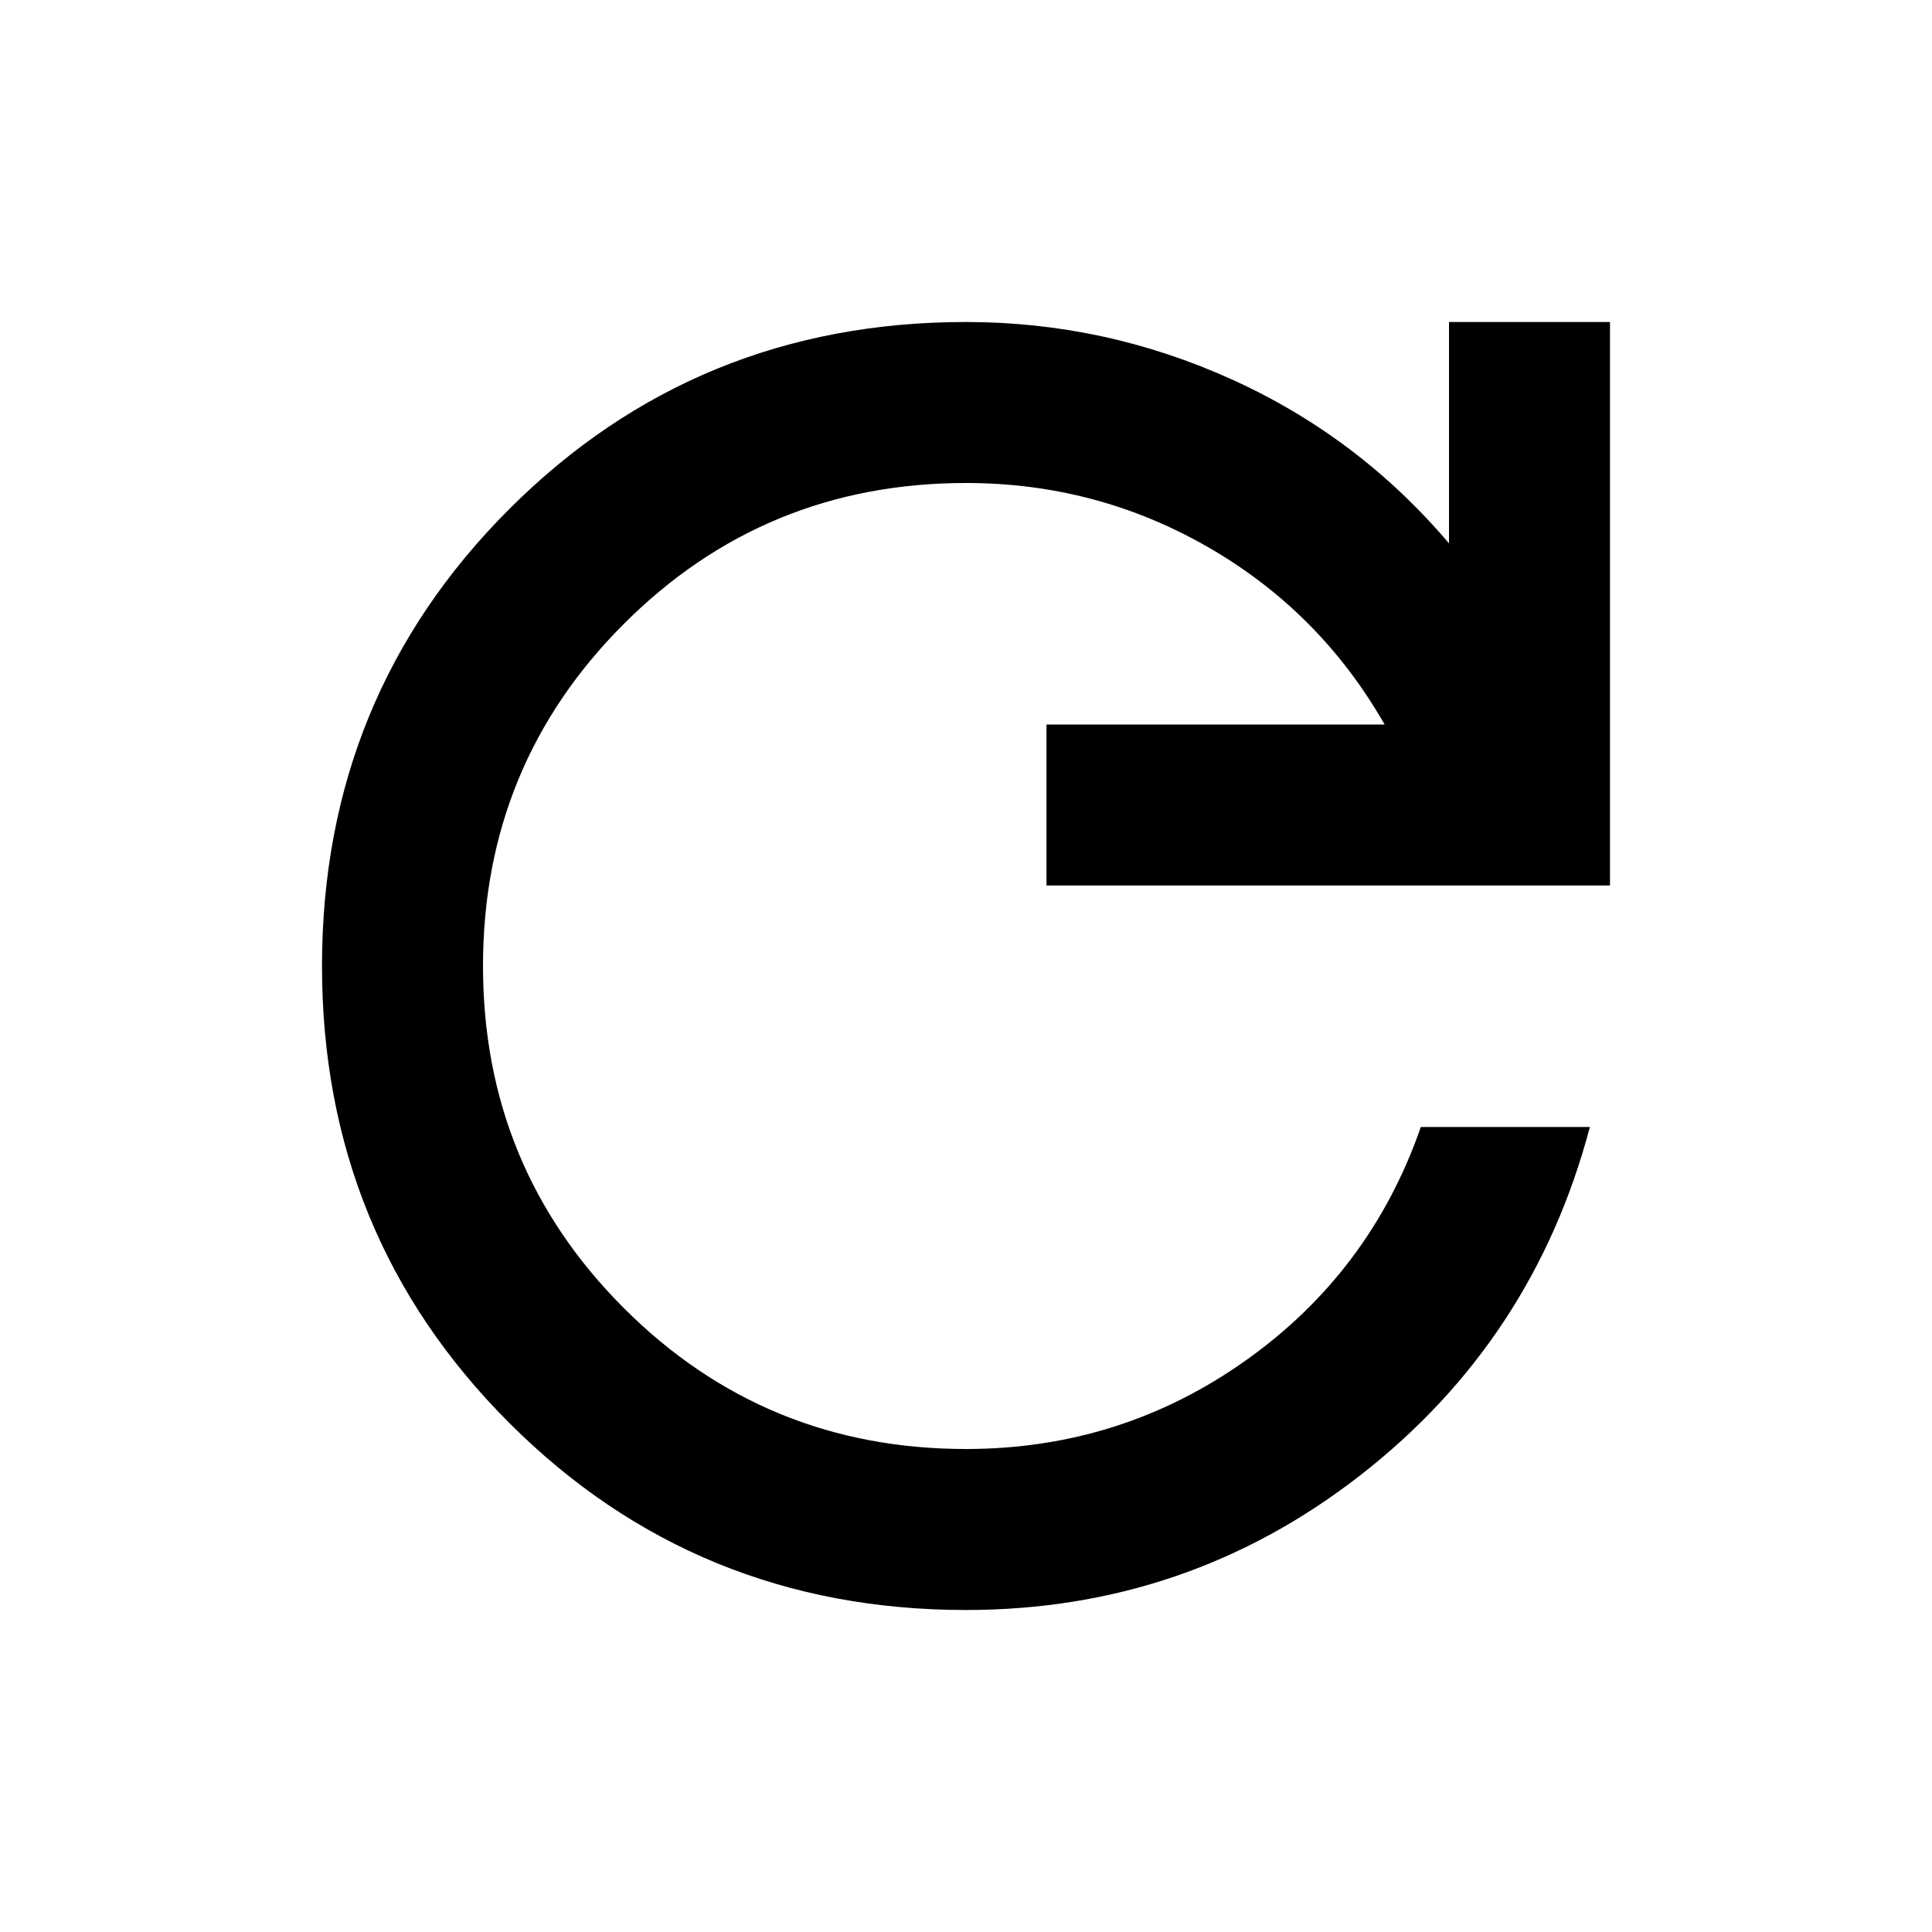
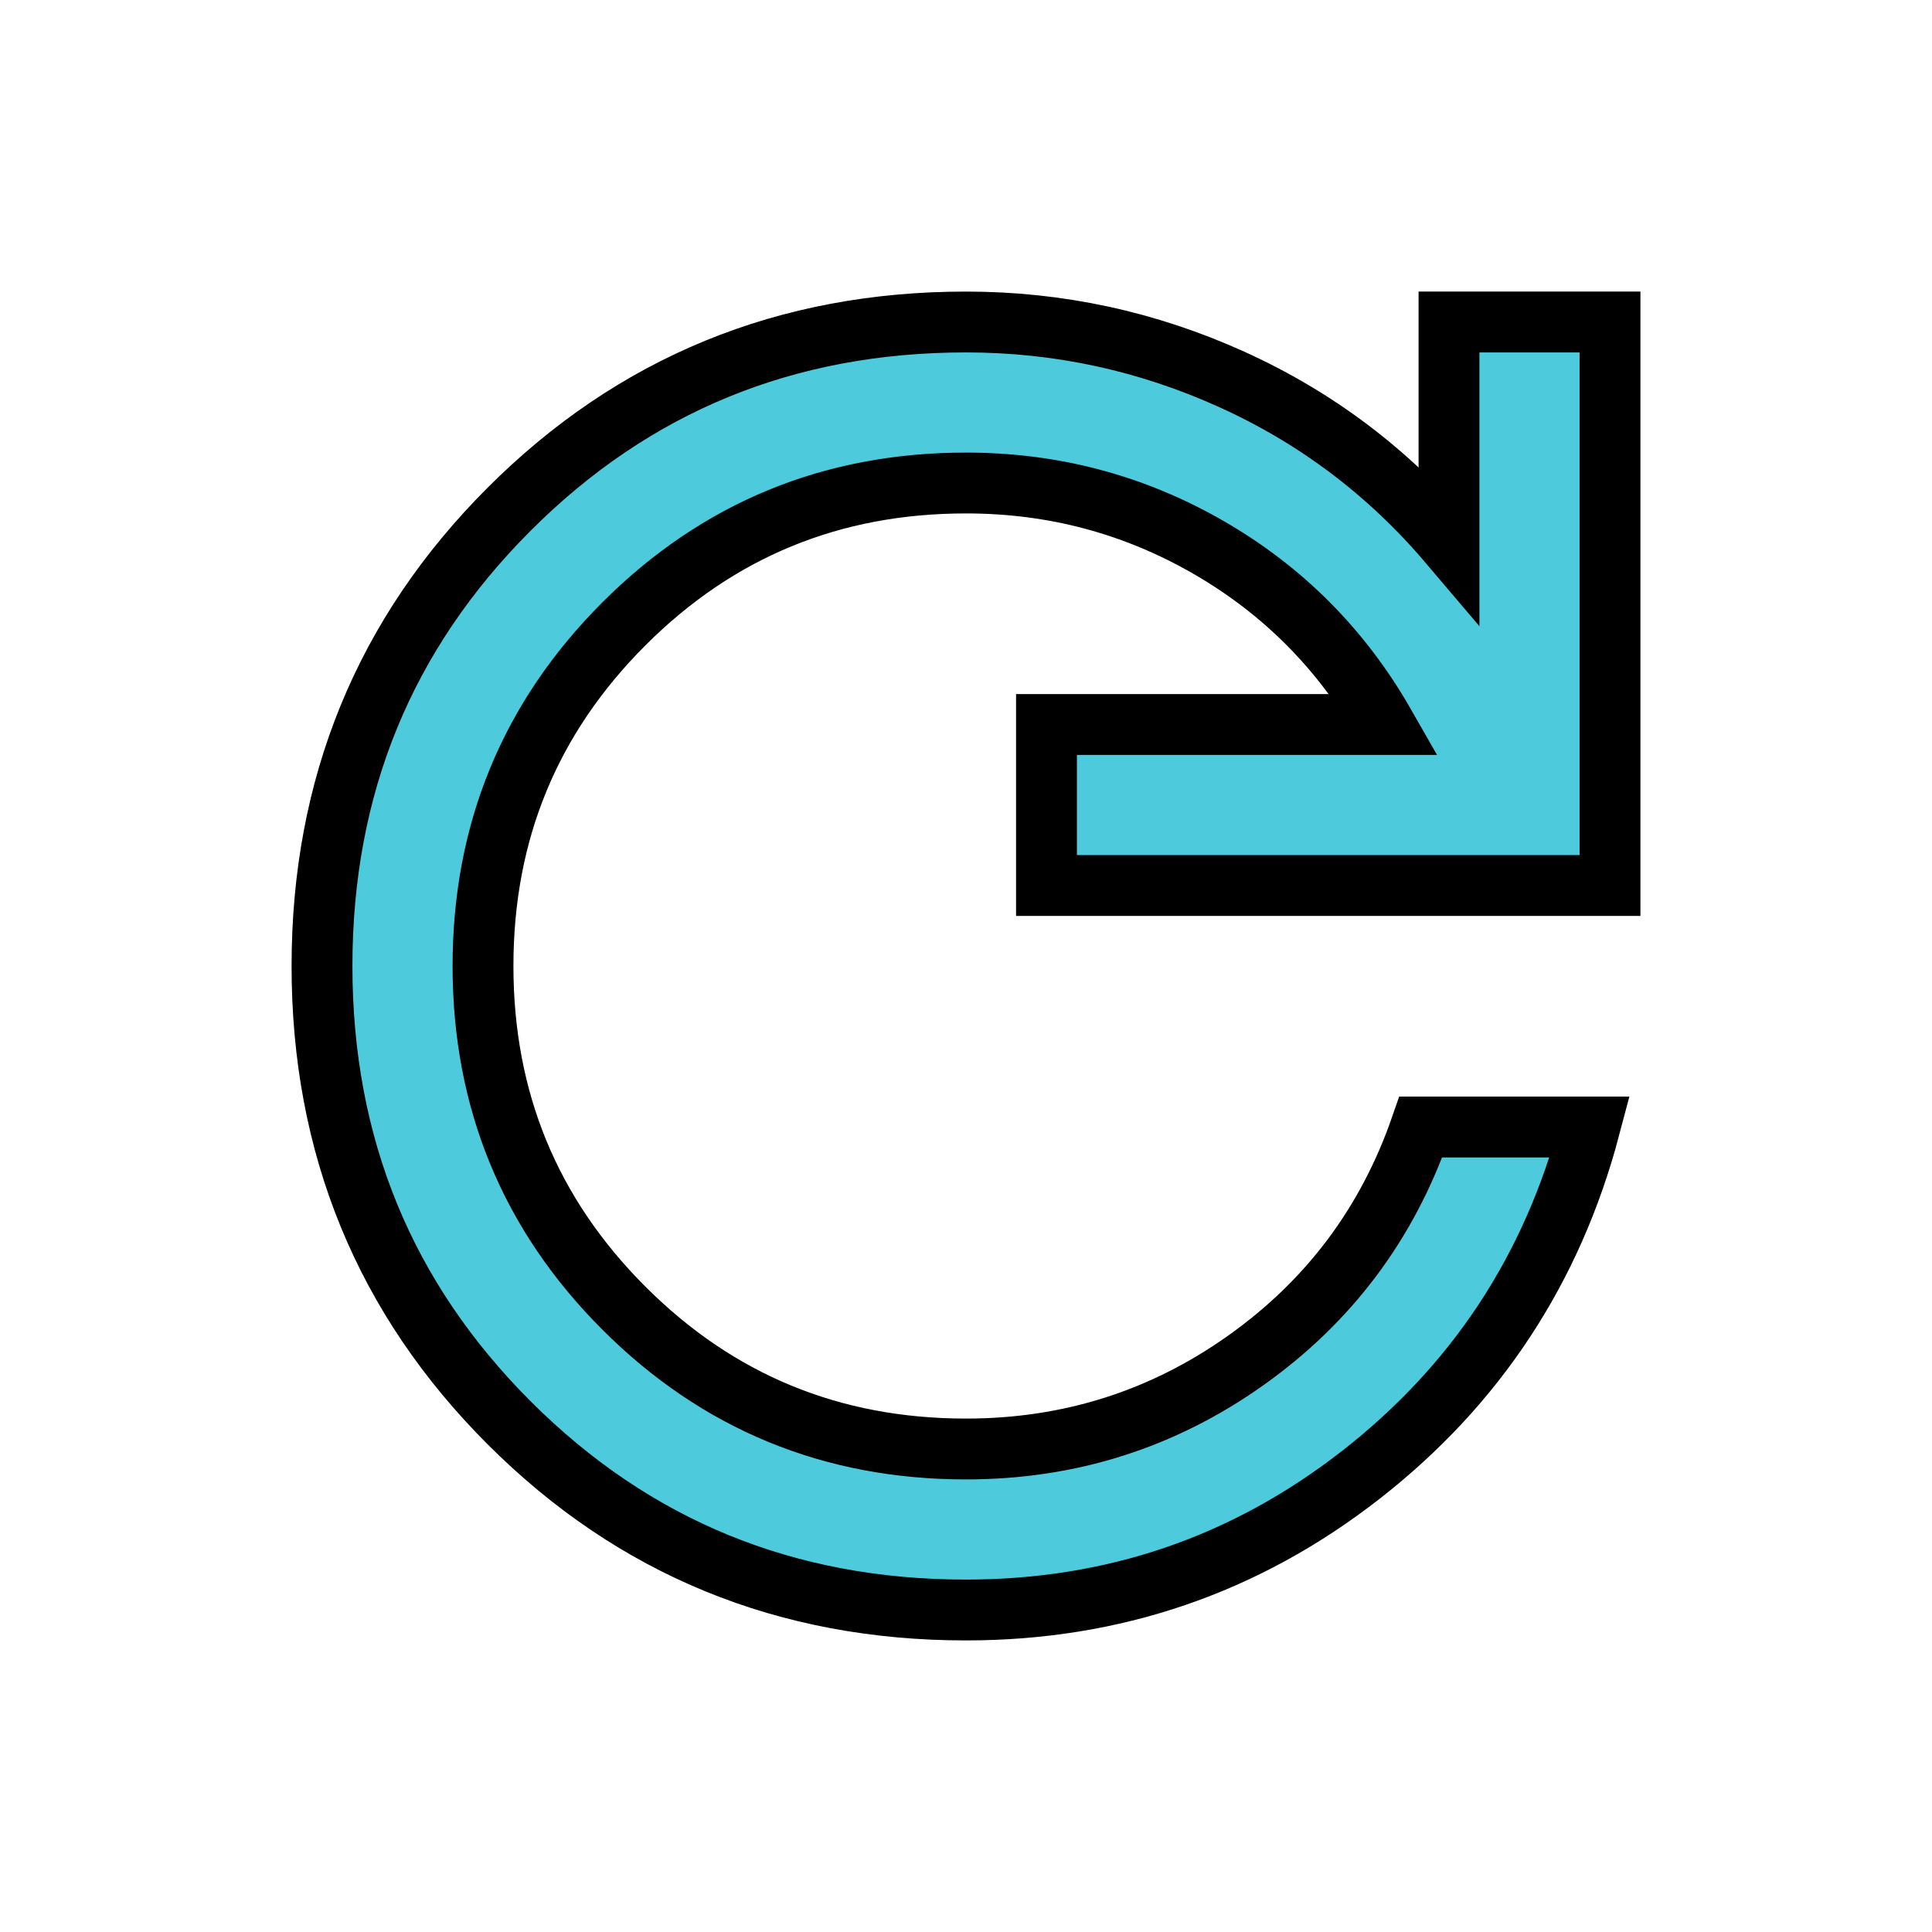
- <svg xmlns="http://www.w3.org/2000/svg" height="24" viewBox="0 -960 960 960" width="24">
-   <path d="M480-160q-134 0-227-93t-93-227q0-134 93-227t227-93q69 0 132 28.5T720-690v-110h80v280H520v-80h168q-32-56-87.5-88T480-720q-100 0-170 70t-70 170q0 100 70 170t170 70q77 0 139-44t87-116h84q-28 106-114 173t-196 67Z" />
+ <svg xmlns="http://www.w3.org/2000/svg" xmlns:xlink="http://www.w3.org/1999/xlink" height="24px" viewBox="0 -960 960 960" width="24px" fill="#e3e3e3" version="1.1" id="svg1">
+   <defs id="defs1">
+     <linearGradient id="swatch2">
+       <stop style="stop-color:#000000;stop-opacity:1;" offset="0" id="stop2" />
+     </linearGradient>
+     <linearGradient id="swatch1">
+       <stop style="stop-color:#4dcbdc;stop-opacity:1;" offset="0" id="stop1" />
+     </linearGradient>
+     <linearGradient xlink:href="#swatch1" id="linearGradient1" x1="160" y1="-480" x2="800" y2="-480" gradientUnits="userSpaceOnUse" />
+     <linearGradient xlink:href="#swatch2" id="linearGradient2" x1="160" y1="-480" x2="800" y2="-480" gradientUnits="userSpaceOnUse" />
+   </defs>
+   <path d="M480-160q-134 0-227-93t-93-227q0-134 93-227t227-93q69 0 132 28.5T720-690v-110h80v280H520v-80h168q-32-56-87.5-88T480-720q-100 0-170 70t-70 170q0 100 70 170t170 70q77 0 139-44t87-116h84q-28 106-114 173t-196 67Z" id="path1" style="fill:url(#linearGradient1);stroke:url(#linearGradient2);stroke-width:30.236;stroke-dasharray:none" />
</svg>
